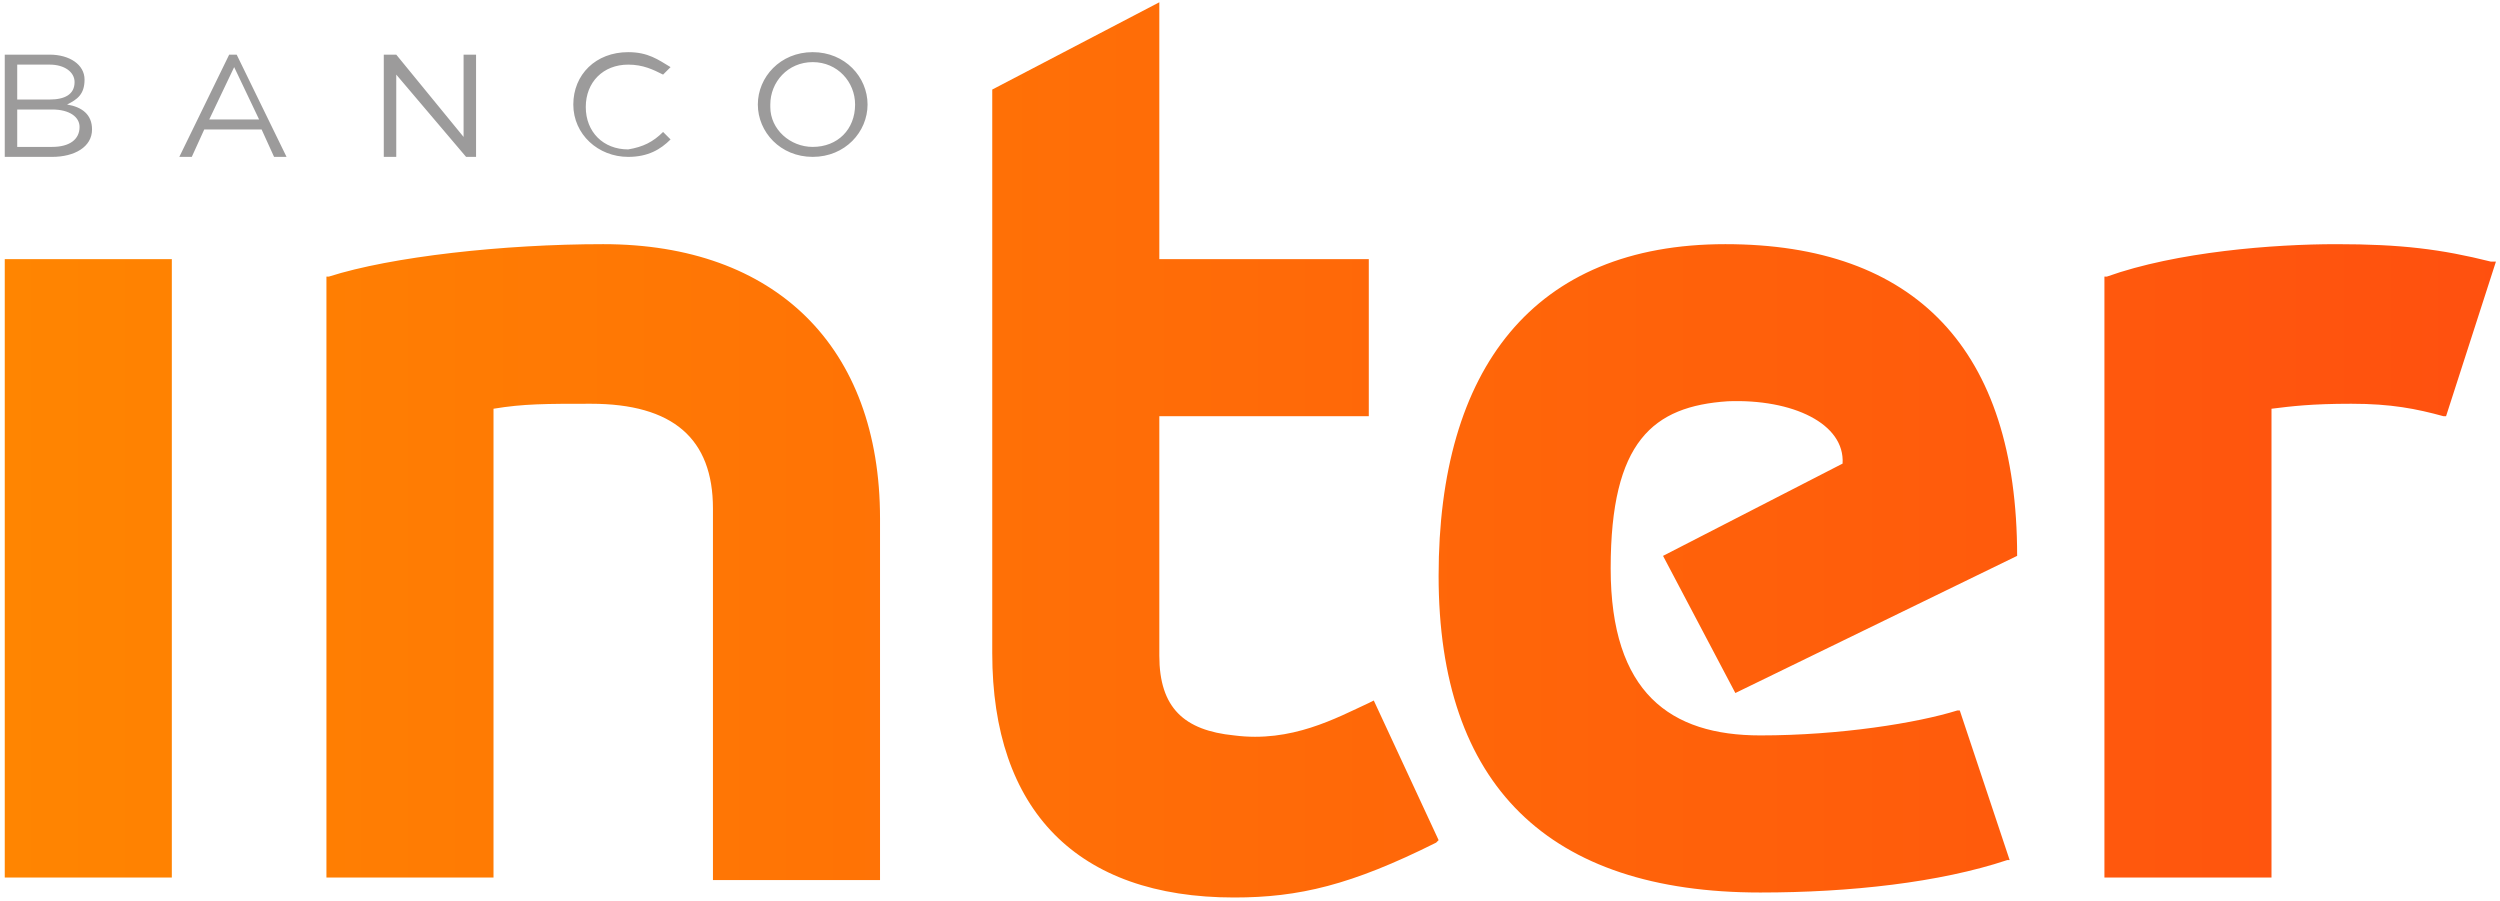
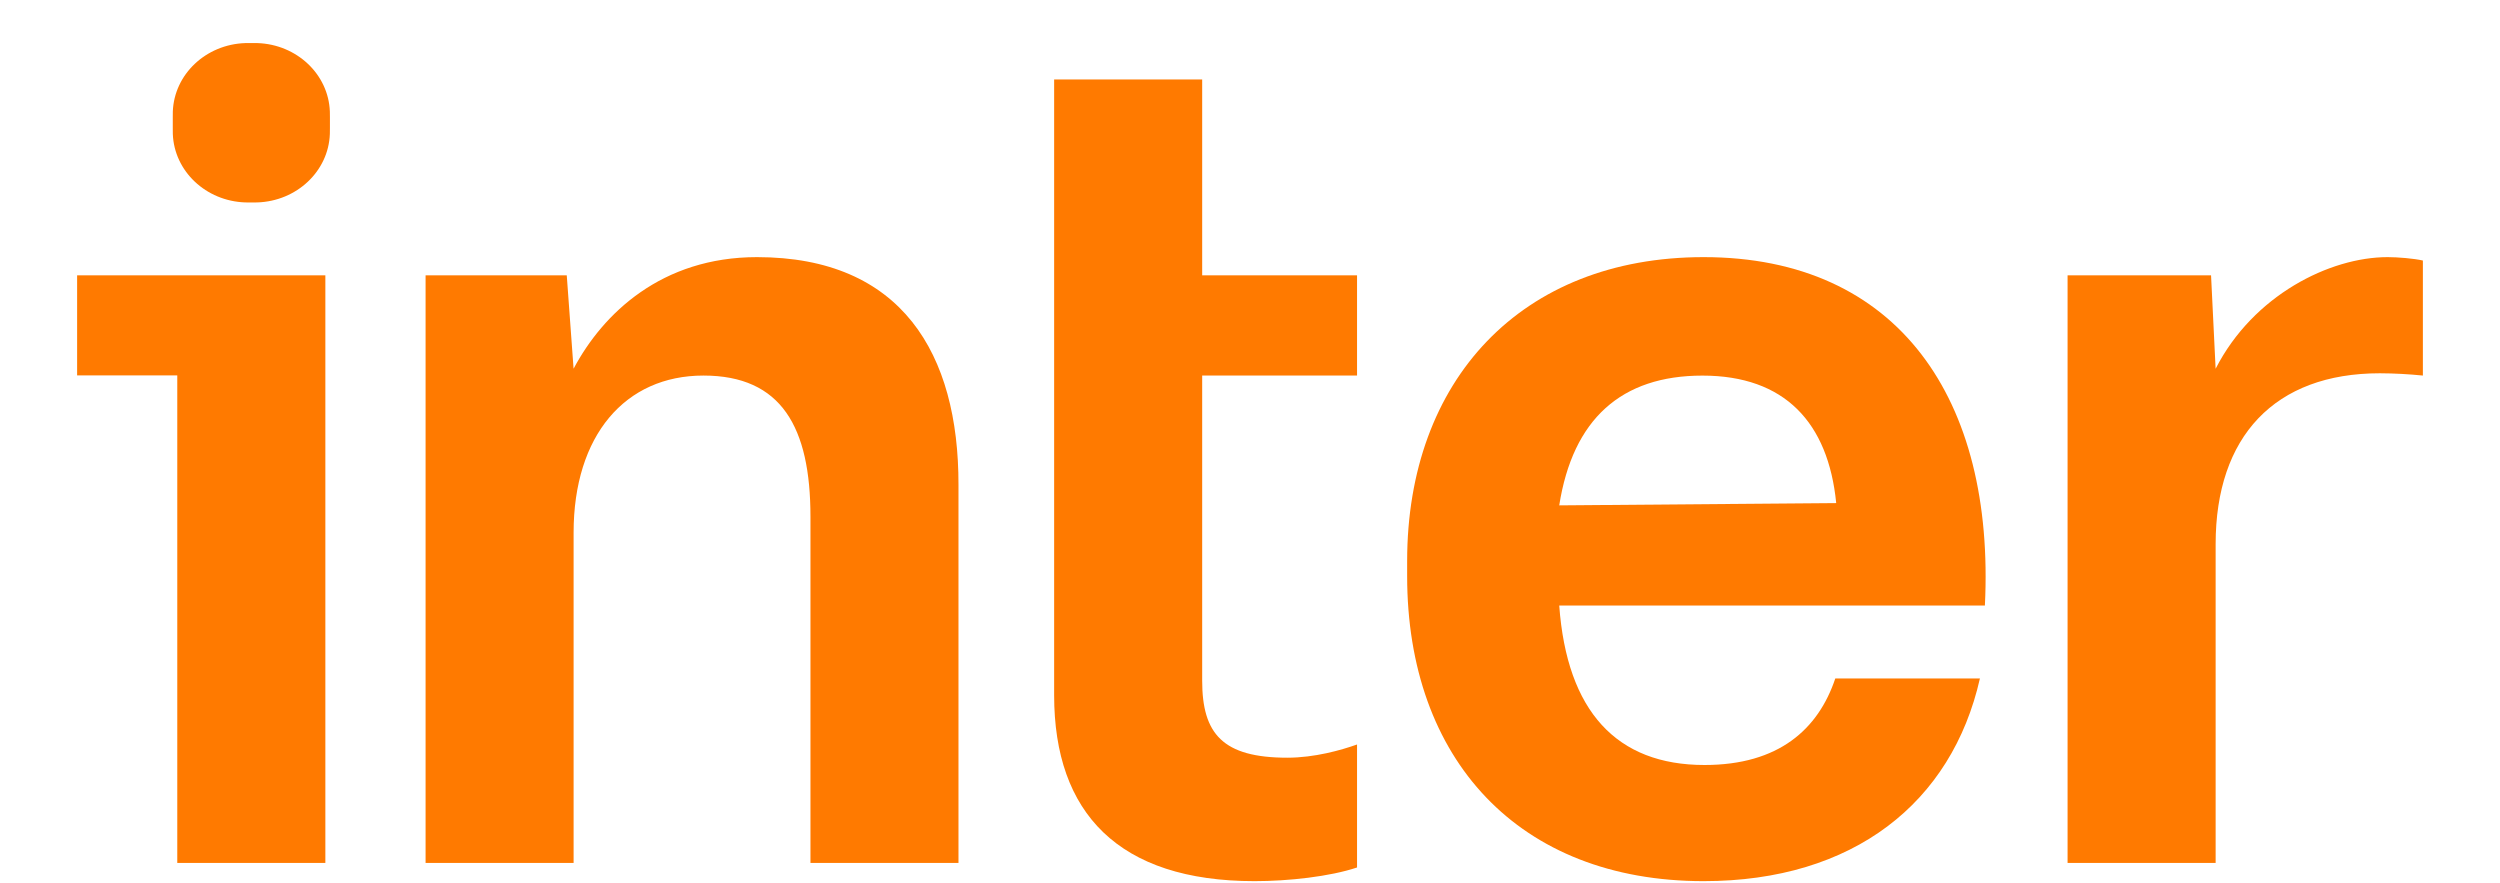
- <svg width="383mm" height="138mm" viewBox="0 0 383 138" version="1.1" id="svg25">
-   <defs id="defs19">
-     <linearGradient id="interGradient" gradientUnits="userSpaceOnUse" x1="-252.479" y1="404.012" x2="-251.449" y2="404.012" gradientTransform="matrix(379.7871,0,0,-136.5636,95877.636,55400.768)" stroke="none" fill="#000000" stroke-width="1px">
-       <stop offset="0" stop-color="#FF8700" stroke="none" fill="#000000" stroke-width="1px" id="stop2" />
-       <stop offset="1" stop-color="#FF500F" stroke="none" fill="#000000" stroke-width="1px" id="stop4" />
-     </linearGradient>
-   </defs>
-   <g id="layer1" transform="translate(0,-159)">
-     <g id="g56" transform="matrix(1.005543,0,0,1.005543,-0.00403504,-0.8831837)">
-       <path style="fill:#9c9b9b;stroke:none;stroke-width:3.799px" id="path7" d="m 123.823,181.384 c -3.419,0 -6.459,-2.659 -6.459,-6.079 0,0 0,0 0,-0.38 0,-3.419 2.659,-6.459 6.459,-6.459 3.799,0 6.459,3.039 6.459,6.459 0,3.799 -2.659,6.459 -6.459,6.459 z m 0,-14.437 c -4.939,0 -8.358,3.799 -8.358,7.978 0,4.179 3.419,7.978 8.358,7.978 4.939,0 8.358,-3.799 8.358,-7.978 0,-4.179 -3.419,-7.978 -8.358,-7.978 z m -22.795,12.158 1.14,1.14 c -1.52,1.52 -3.419,2.659 -6.459,2.659 -4.559,0 -8.358,-3.419 -8.358,-7.978 0,-4.559 3.419,-7.978 8.358,-7.978 3.039,0 4.559,1.14 6.459,2.28 l -1.14,1.14 c -1.52,-0.76 -3.039,-1.52 -5.319,-1.52 -3.799,0 -6.459,2.659 -6.459,6.459 0,3.799 2.659,6.459 6.459,6.459 2.28,-0.38 3.799,-1.14 5.319,-2.659 z M 70.634,167.327 h 1.9 v 15.577 H 71.014 L 60.376,170.366 v 12.538 h -1.9 v -15.577 h 1.9 l 10.258,12.538 z m -38.752,9.878 3.799,-7.978 3.799,7.978 c 0,0 -7.598,0 -7.598,0 z m 3.039,-9.878 -7.598,15.577 h 1.9 l 1.9,-4.179 h 8.738 l 1.9,4.179 h 1.9 l -7.598,-15.577 c 0.38,0 -1.14,0 -1.14,0 z M 7.947,181.384 H 2.628 v -5.699 h 5.319 c 2.659,0 4.179,1.14 4.179,2.659 0,1.9 -1.52,3.039 -4.179,3.039 z M 2.628,168.846 h 4.939 c 2.28,0 3.799,1.14 3.799,2.659 0,1.9 -1.52,2.659 -3.799,2.659 H 2.628 Z m 7.598,6.079 c 1.52,-0.76 2.659,-1.52 2.659,-3.799 0,-2.28 -2.28,-3.799 -5.319,-3.799 H 0.728 v 15.577 H 7.947 c 3.419,0 6.079,-1.52 6.079,-4.179 0,-2.28 -1.52,-3.419 -3.799,-3.799 z" />
-       <path style="fill:url(#interGradient);stroke:none;stroke-width:3.799px" id="path9" d="m 176.633,159.348 v 39.132 h 31.914 v 23.935 h -31.914 v 36.473 c 0,7.978 3.799,11.398 11.398,12.158 8.738,1.14 15.577,-2.659 20.516,-4.939 l 0.76,-0.38 9.878,21.276 -0.38,0.38 c -12.917,6.459 -20.896,8.358 -30.774,8.358 -23.935,0 -36.853,-13.297 -36.853,-37.233 v -85.863 z m 144.371,41.792 h -0.38 v 91.562 h 25.455 v -71.426 c 3.039,-0.38 6.079,-0.76 12.158,-0.76 6.079,0 9.878,0.76 14.057,1.9 h 0.38 l 7.598,-23.555 h -0.76 c -7.598,-1.9 -13.677,-2.659 -23.555,-2.659 -9.498,0 -24.315,1.14 -34.953,4.939 z m -101.82,45.591 c 0,-31.534 14.437,-50.53 43.691,-50.53 28.874,0 44.451,15.957 44.451,47.49 l -42.931,20.896 -11.018,-20.896 27.355,-14.057 v 0 c 0.38,-6.079 -7.598,-9.878 -17.477,-9.498 -11.398,0.76 -17.856,6.079 -17.856,25.455 0,18.996 9.118,25.455 22.795,25.455 12.158,0 23.935,-1.9 30.014,-3.799 h 0.38 l 7.598,22.795 h -0.38 c -10.258,3.419 -23.935,4.939 -37.612,4.939 -32.294,0 -49.01,-16.337 -49.01,-48.25 z M 50.118,201.14 h -0.38 v 91.562 h 25.455 v -71.426 c 4.559,-0.76 7.978,-0.76 14.817,-0.76 12.537,0 18.616,5.319 18.616,15.957 v 56.609 h 25.455 v -55.089 c 0,-26.215 -15.957,-41.792 -42.172,-41.792 -15.197,0 -32.294,1.9 -41.792,4.939 z M 0.728,292.702 H 26.183 V 198.481 H 0.728 Z" />
-     </g>
-   </g>
+ <svg xmlns="http://www.w3.org/2000/svg" fill="none" class="inter-logo icon icon--banco-color fill-undefined" style="width: 102px; height: 36px;" viewBox="0 0 109 41">
+   <path fill="#FF7A00" d="M4.447 5.182c-.002.058-.002.127-.002.265v.514c0 .138 0 .207.002.265.065 1.73 1.535 3.118 3.367 3.18.062.002.135.002.282.002.146 0 .219 0 .28-.002 1.833-.062 3.304-1.45 3.368-3.18.003-.058.003-.127.003-.265v-.514c0-.138 0-.207-.003-.265-.064-1.73-1.535-3.119-3.367-3.18C8.315 2 8.242 2 8.096 2c-.147 0-.22 0-.282.002-1.832.061-3.302 1.45-3.367 3.18zM52.278 17.45v14.181c0 2.466.952 3.577 3.958 3.577 1.259 0 2.497-.35 3.238-.614v5.715c-1.26.423-3.186.635-4.762.635-6.318 0-9.313-3.165-9.313-8.636V3.693h6.879v9.101h7.196v4.657h-7.196z" />
+   <path fill="#FF7A00" fill-rule="evenodd" d="M61.802 26.07c0-8.4 5.297-14.122 13.774-14.122 9.057 0 13.546 6.608 13.072 16.19H68.869c.358 4.916 2.665 7.409 6.751 7.409 3.454 0 5.287-1.666 6.077-4.022h6.72c-1.306 5.776-5.88 9.419-12.84 9.419-8.594 0-13.775-5.668-13.775-14.176v-.699zm13.722-8.617c-3.77 0-6.023 2.018-6.655 6.03l12.87-.106c-.37-3.743-2.392-5.924-6.215-5.924z" clip-rule="evenodd" />
+   <path fill="#FF7A00" d="M31.589 11.948c-4.424 0-7.154 2.614-8.52 5.185l-.317-4.339h-6.56v27.303h6.878V24.752c0-4.529 2.402-7.301 6.032-7.301s4.974 2.402 4.974 6.56v16.086h6.878V22.53c.011-6.095-2.635-10.582-9.365-10.582zM99.37 17.133c1.746-3.418 5.312-5.185 7.99-5.185.476 0 1.227.063 1.64.158v5.345a20.768 20.768 0 00-2-.106c-4.889 0-7.63 2.942-7.63 7.937v14.815H92.49V12.794h6.667l.212 4.339zM0 12.794v4.651h4.654v22.652h6.881V12.794H0z" />
</svg>
